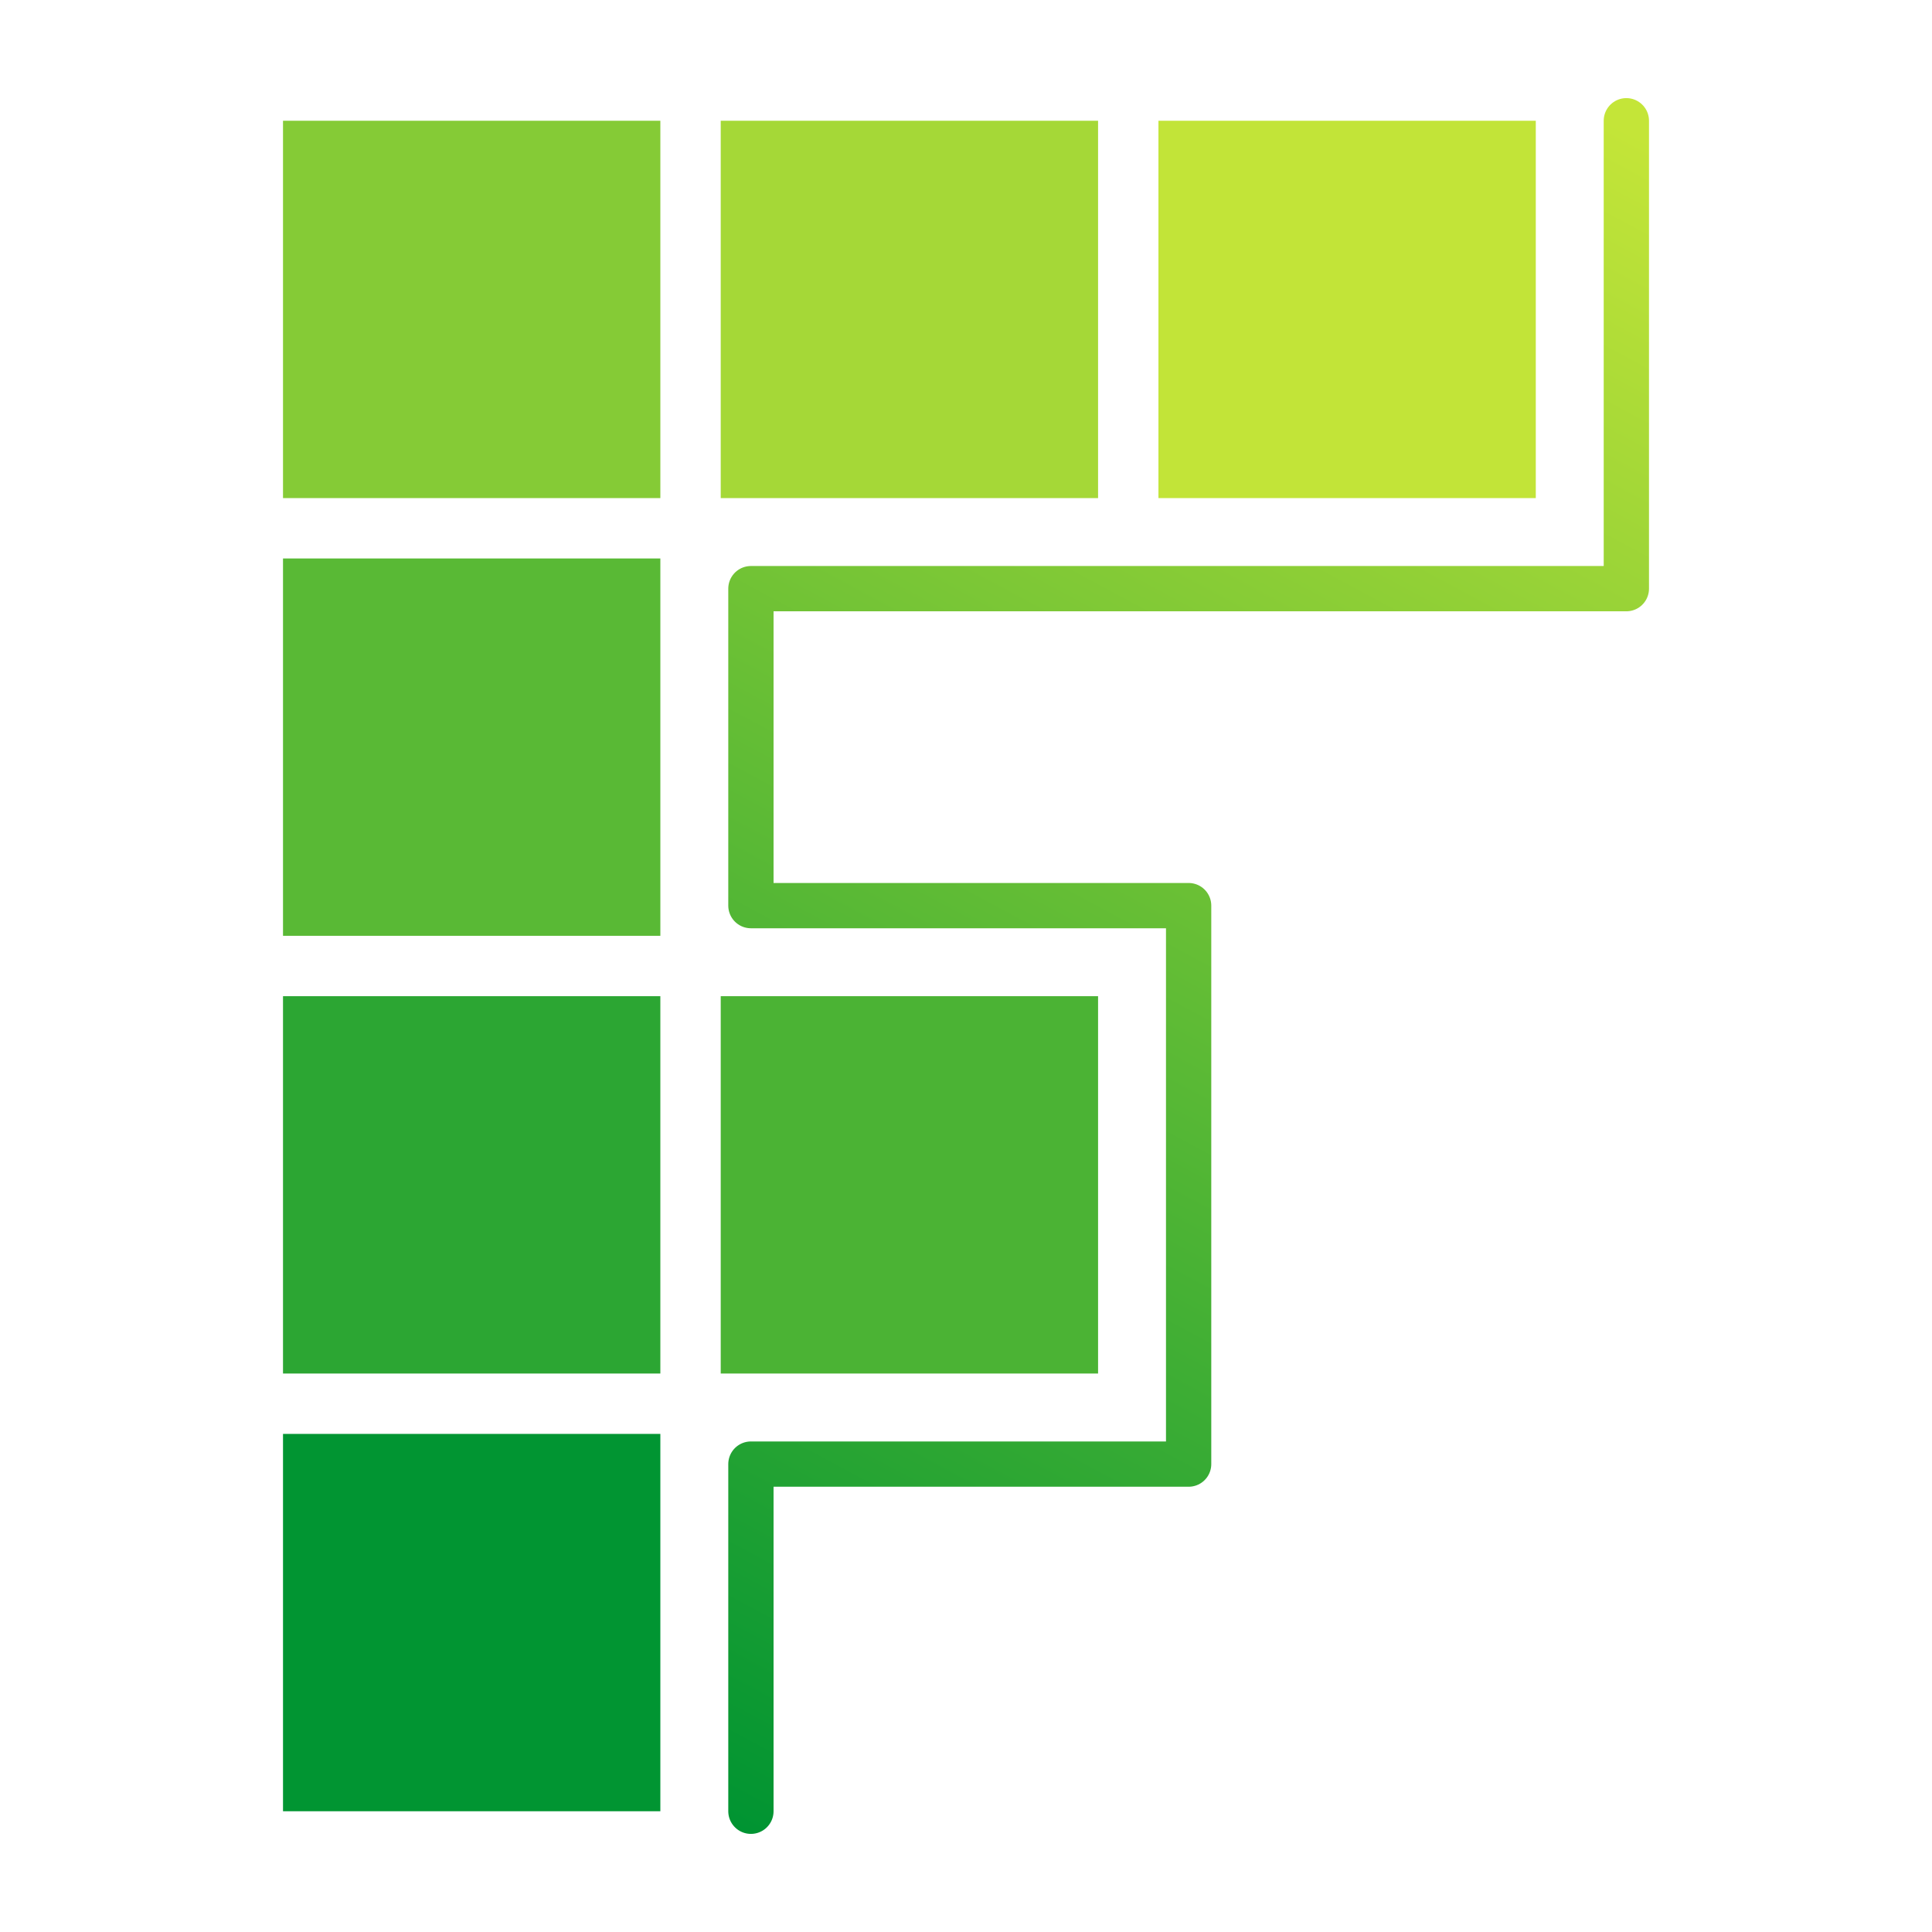
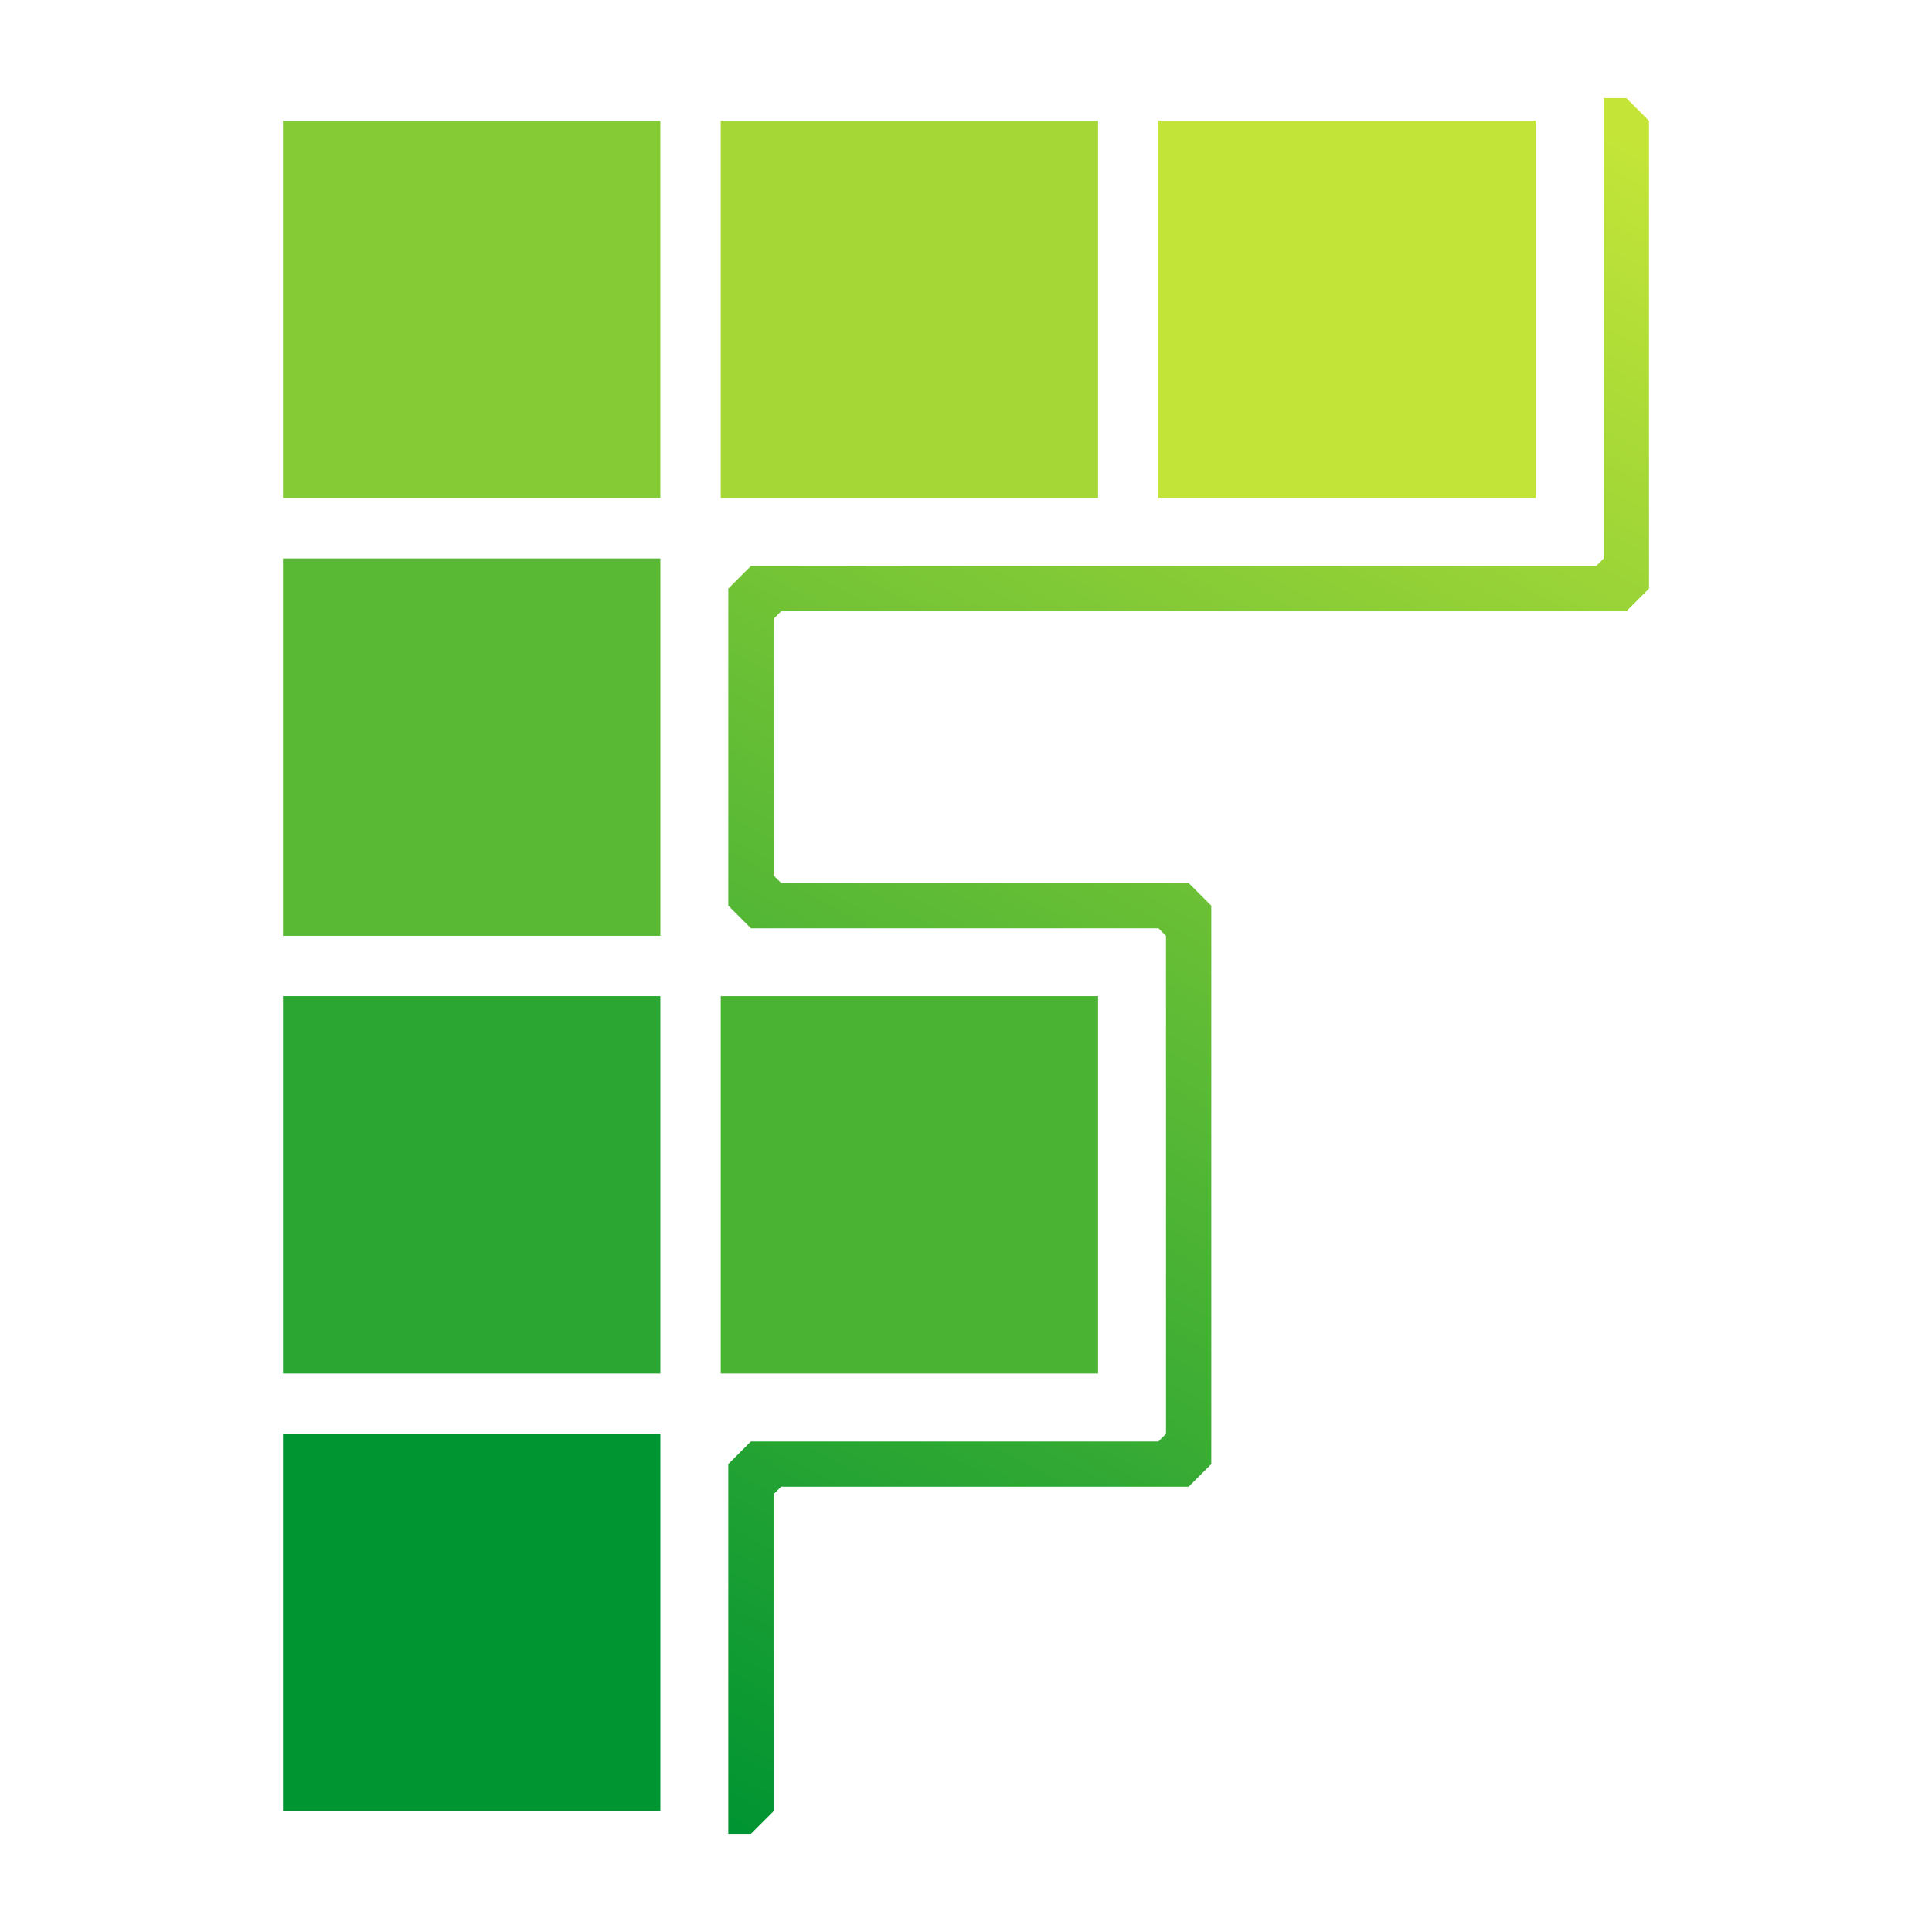
<svg xmlns="http://www.w3.org/2000/svg" xmlns:xlink="http://www.w3.org/1999/xlink" width="256" height="256" viewBox="0 0 256 256" version="1.1" id="svg6609">
  <defs id="defs6606">
-     <linearGradient xlink:href="#linearGradient4653" id="linearGradient368" gradientUnits="userSpaceOnUse" gradientTransform="matrix(3.779527,0,0,3.779527,0,-866.518)" x1="19.05" y1="292.767" x2="50.8" y2="233.5" />
    <linearGradient id="linearGradient4653">
      <stop id="stop4647" offset="0" style="stop-color:#009432;stop-opacity:1;" />
      <stop id="stop4651" offset="1" style="stop-color:#c4e538;stop-opacity:1;" />
    </linearGradient>
+     <linearGradient xlink:href="#linearGradient4653" id="linearGradient11" x1="110.5" y1="240" x2="230.5" y2="16" gradientUnits="userSpaceOnUse" gradientTransform="translate(-42)" />
  </defs>
  <g id="layer1">
    <g id="g7902" transform="translate(21.5)">
-       <rect style="fill:#85cb36;fill-opacity:1;stroke-width:0.528" y="16" x="16" height="50" width="50" id="rect352" />
-       <rect id="rect354" width="50" height="50" x="74" y="16" style="fill:#a5d837;fill-opacity:1;stroke-width:0.528" />
-       <rect style="fill:#c2e438;fill-opacity:1;stroke-width:0.528" y="16" x="132" height="50" width="50" id="rect356" />
-       <rect id="rect358" width="50" height="50" x="74" y="132" style="fill:#4bb334;fill-opacity:1;stroke-width:0.528" />
-       <rect style="fill:#59b935;fill-opacity:1;stroke-width:0.528" y="74" x="16" height="50" width="50" id="rect360" />
-       <rect id="rect362" width="50" height="50" x="16" y="132" style="fill:#2ca633;fill-opacity:1;stroke-width:0.528" />
-       <rect style="fill:#019532;fill-opacity:1;stroke-width:0.528" y="190" x="16" height="50" width="50" id="rect364" />
-       <path id="path366" d="m 78,240 v -46 h 58 V 120 H 78 V 78 H 194 V 16" style="fill:none;fill-opacity:1;stroke:url(#linearGradient368);stroke-width:6;stroke-linecap:round;stroke-linejoin:round;stroke-miterlimit:4;stroke-dasharray:none;stroke-opacity:1" />
+       <g id="g14" transform="translate(1.5)">
+         <rect style="fill:#85cb36;fill-opacity:1;stroke-width:0.528" y="16" x="14.5" height="50" width="50" id="rect352" />
+         <rect id="rect354" width="50" height="50" x="72.5" y="16" style="fill:#a5d837;fill-opacity:1;stroke-width:0.528" />
+         <rect style="fill:#c2e438;fill-opacity:1;stroke-width:0.528" y="16" x="130.5" height="50" width="50" id="rect356" />
+         <rect id="rect358" width="50" height="50" x="72.5" y="132" style="fill:#4bb334;fill-opacity:1;stroke-width:0.528" />
+         <rect style="fill:#59b935;fill-opacity:1;stroke-width:0.528" y="74" x="14.5" height="50" width="50" id="rect360" />
+         <rect id="rect362" width="50" height="50" x="14.5" y="132" style="fill:#2ca633;fill-opacity:1;stroke-width:0.528" />
+         <rect style="fill:#019532;fill-opacity:1;stroke-width:0.528" y="190" x="14.5" height="50" width="50" id="rect364" />
+         <path id="rect1" style="fill:url(#linearGradient11);fill-opacity:1;stroke-width:5;stroke-linecap:round;stroke-linejoin:round;stroke-miterlimit:20" d="m 189.5,13 v 61 l -1,1 h -112 l -3,3 v 3 39 l 3,3 h 3 51 l 1,1 v 66 l -1,1 h -54 l -3,3 v 3 46 h 3 l 3,-3 v -42 l 1,-1 h 51 3 l 3,-3 v -71 -3 l -3,-3 h -54 l -1,-1 V 82 l 1,-1 h 109 3 l 3,-3 V 16 l -3,-3 z" />
+       </g>
    </g>
  </g>
</svg>
